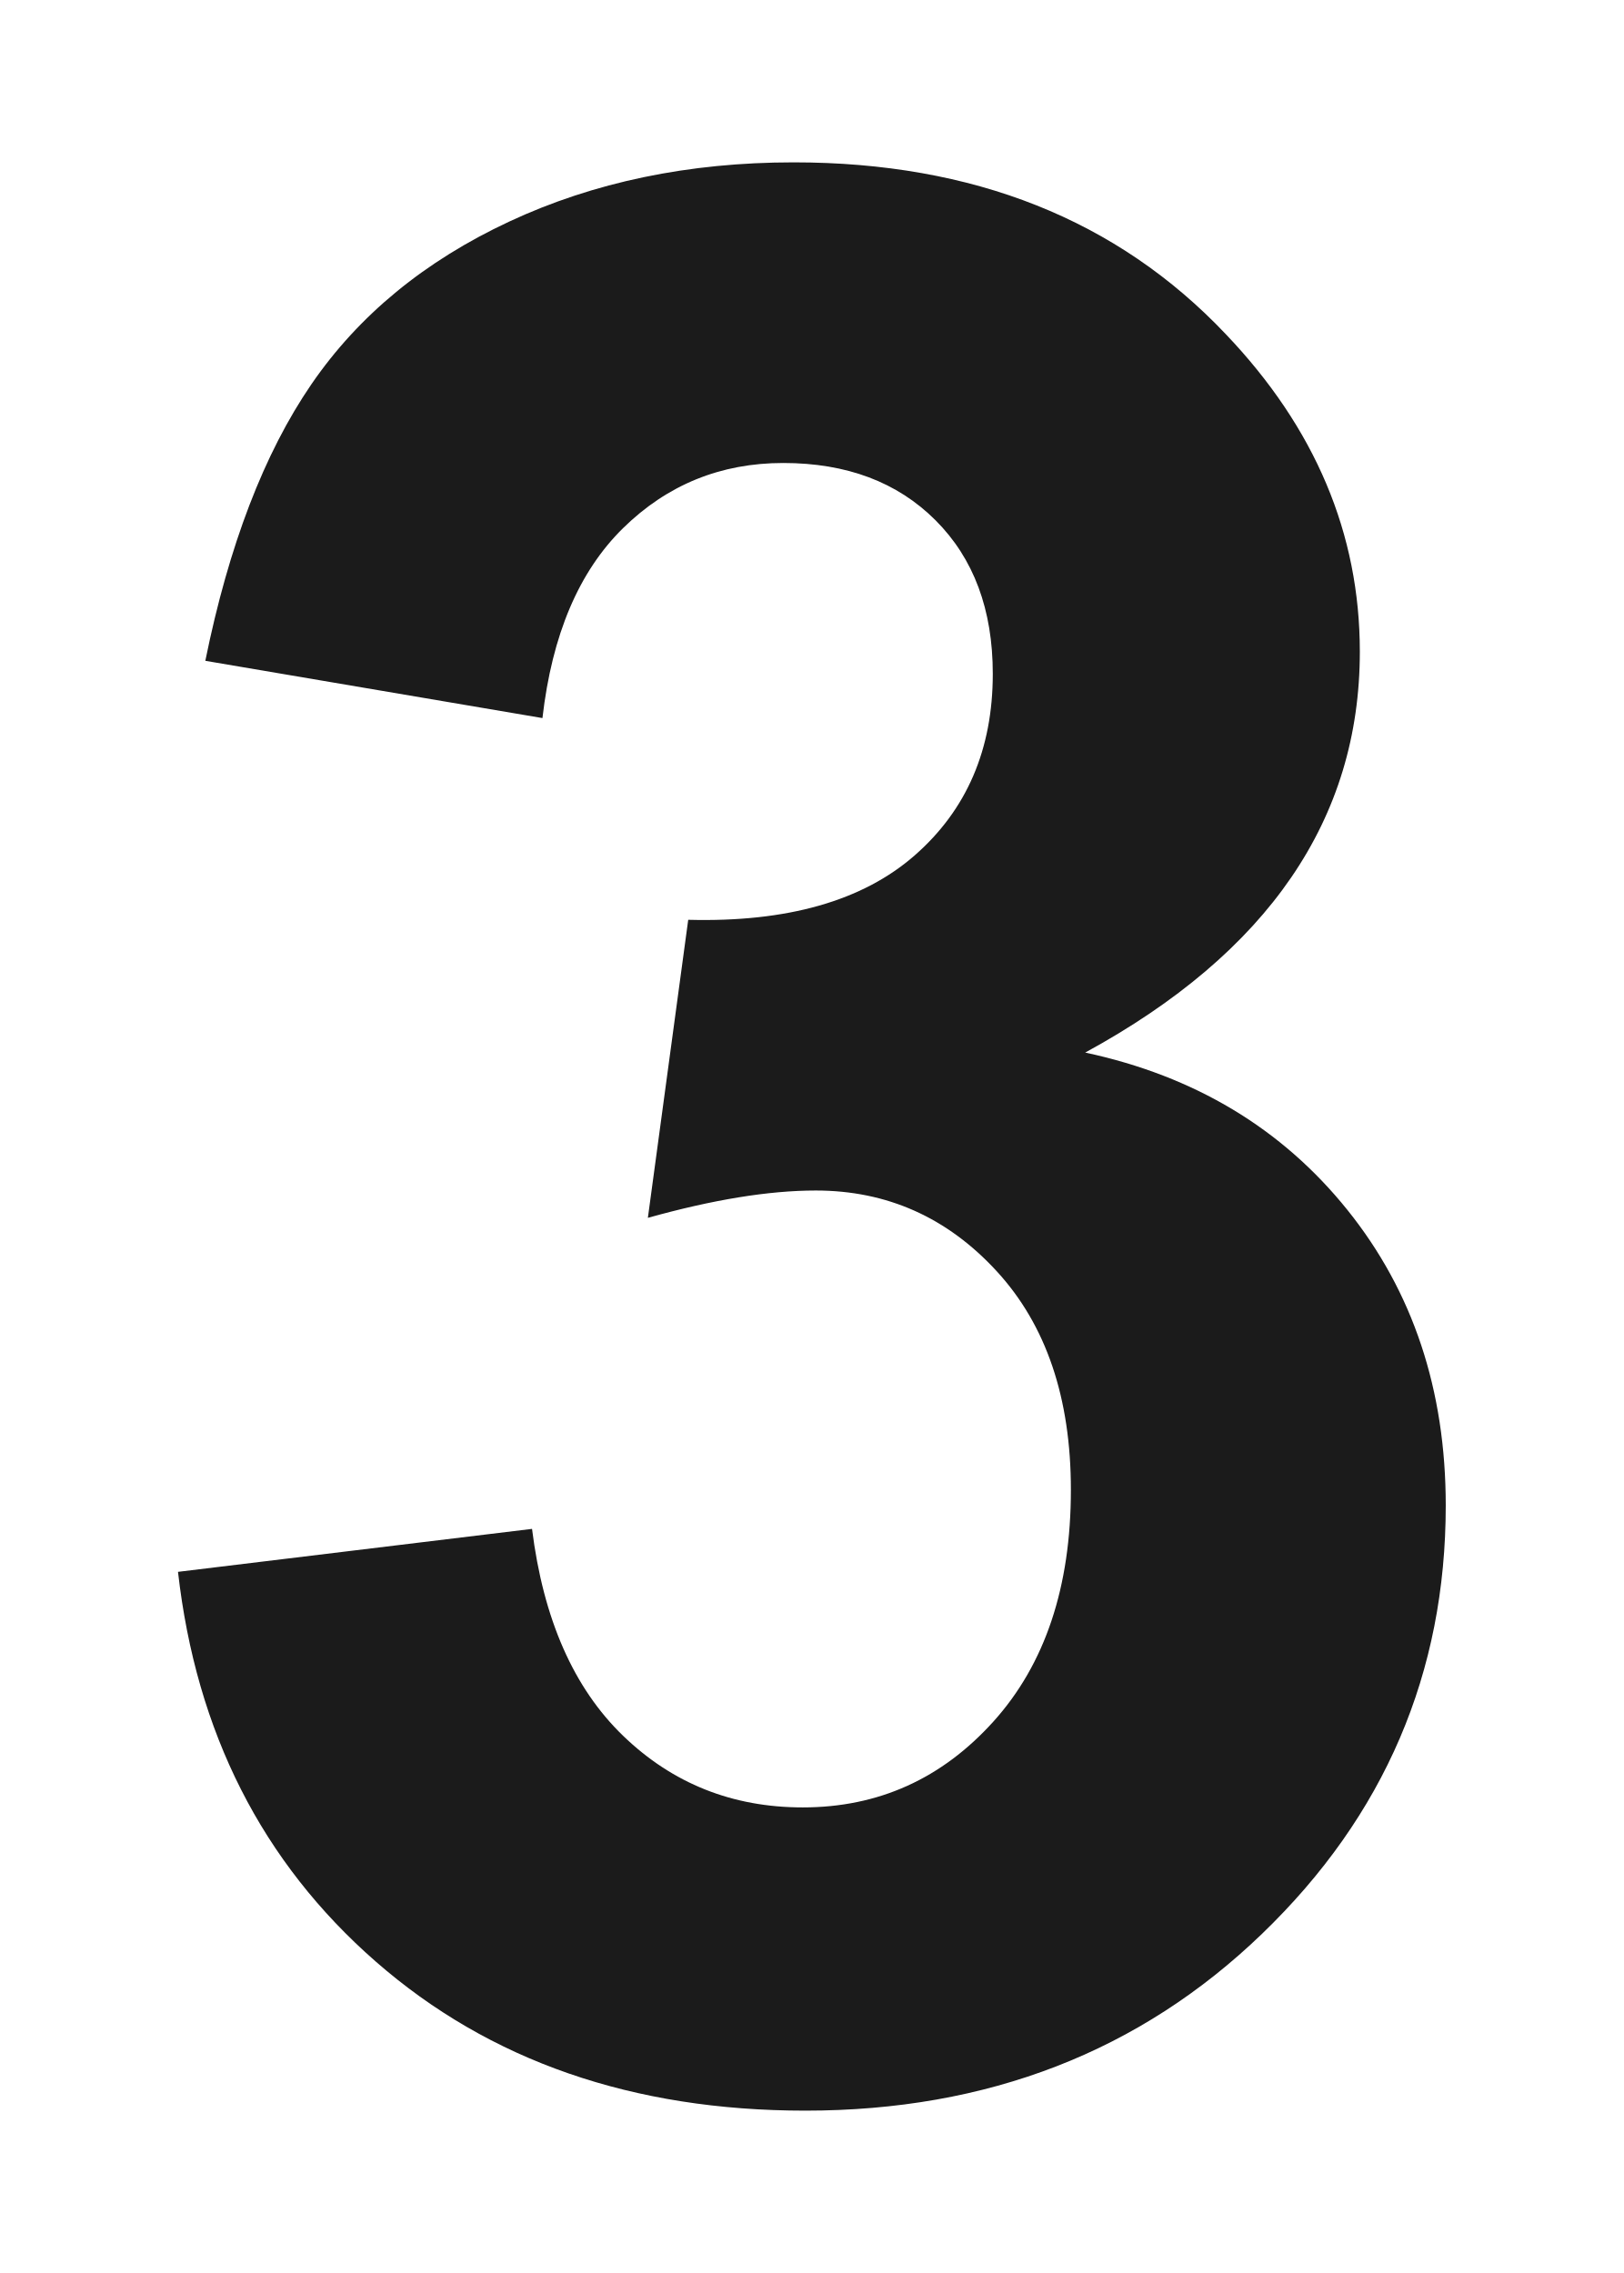
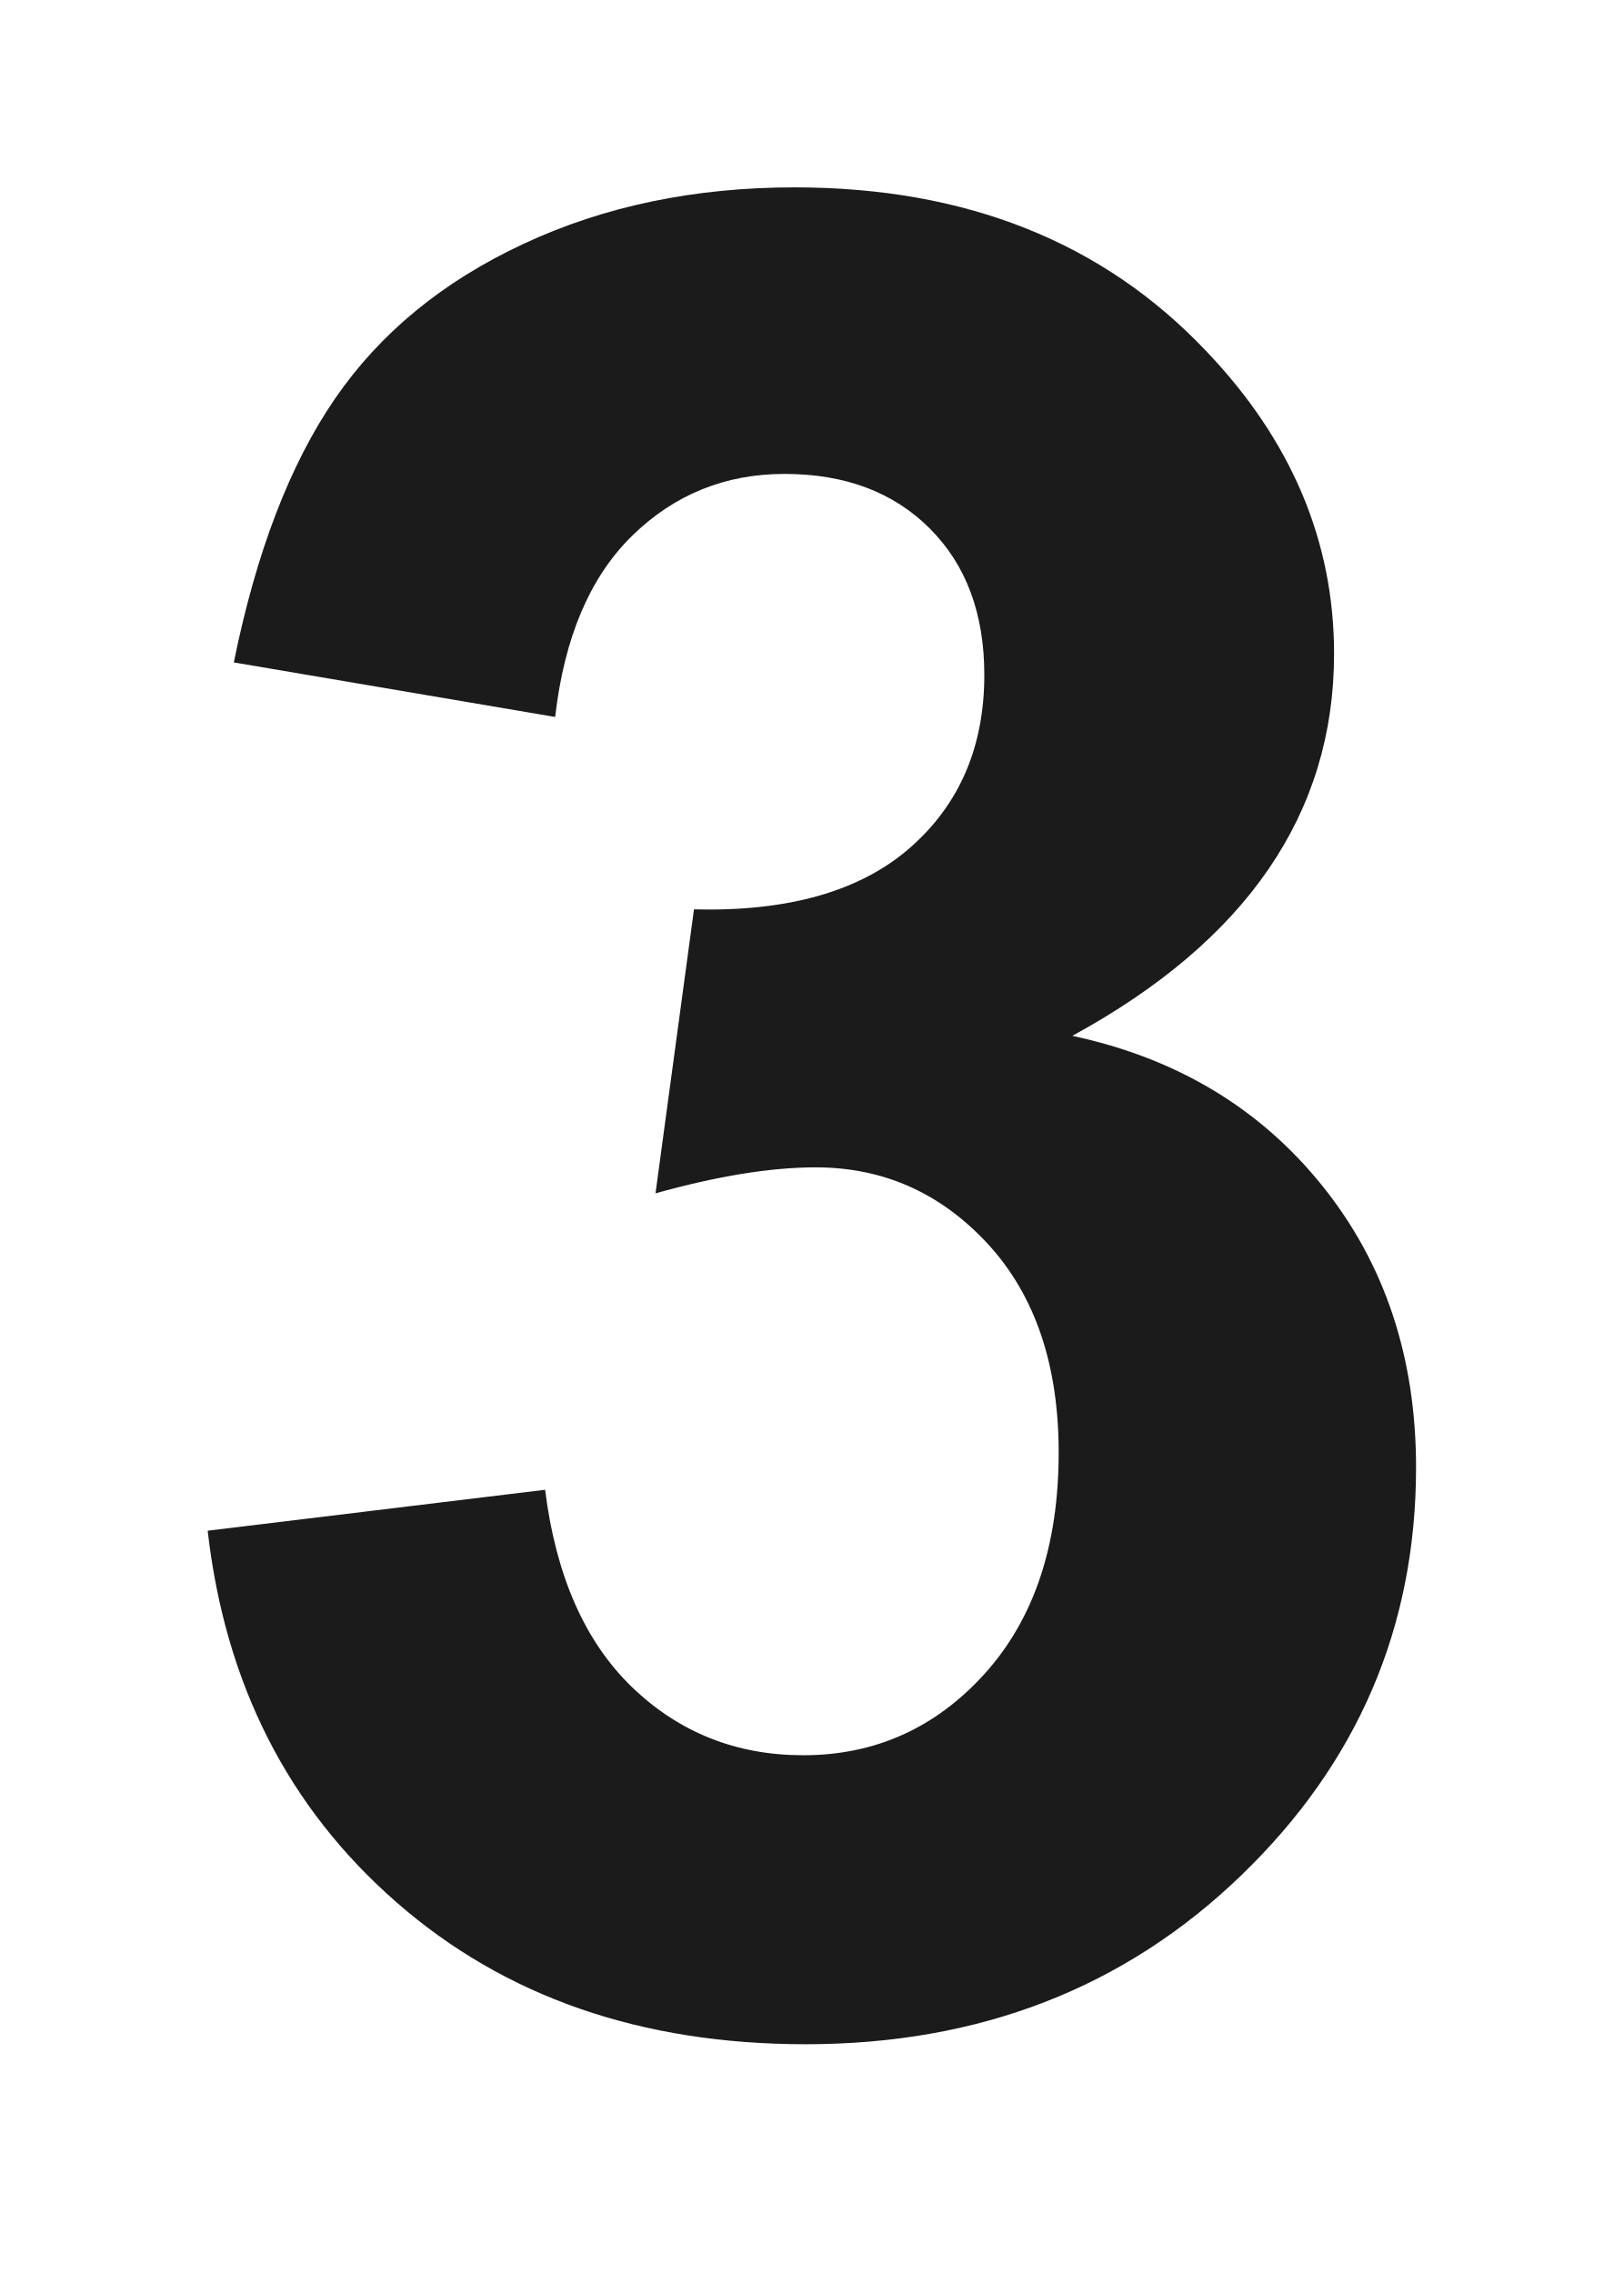
<svg xmlns="http://www.w3.org/2000/svg" viewBox="0 0 100 140">
-   <path d="M10.962 96.814 32.766 94.168Q33.808 102.505 38.377 106.914Q42.946 111.323 49.439 111.323Q56.413 111.323 61.182 106.032Q65.952 100.741 65.952 91.764Q65.952 83.267 61.383 78.297Q56.814 73.327 50.24 73.327Q45.912 73.327 39.9 75.01L42.385 56.653Q51.523 56.894 56.333 52.685Q61.142 48.477 61.142 41.503Q61.142 35.571 57.615 32.044Q54.088 28.517 48.236 28.517Q42.465 28.517 38.377 32.525Q34.289 36.533 33.407 44.228L12.645 40.701Q14.81 30.04 19.178 23.667Q23.547 17.295 31.363 13.647Q39.178 10.0 48.878 10.0Q65.471 10.0 75.491 20.581Q83.747 29.238 83.747 40.14Q83.747 55.611 66.834 64.83Q76.934 66.994 82.986 74.529Q89.038 82.064 89.038 92.725Q89.038 108.196 77.735 119.098Q66.433 130.0 49.599 130.0Q33.647 130.0 23.146 120.822Q12.645 111.643 10.962 96.814Z" fill="#1B1B1B" />
+   <path d="M12.79 94.28 33.57 91.76Q34.57 99.71 38.92 103.91Q43.28 108.11 49.47 108.11Q56.11 108.11 60.66 103.07Q65.2 98.02 65.2 89.47Q65.2 81.37 60.85 76.63Q56.49 71.9 50.23 71.9Q46.1 71.9 40.37 73.5L42.74 56.01Q51.45 56.23 56.04 52.22Q60.62 48.21 60.62 41.57Q60.62 35.91 57.26 32.55Q53.9 29.19 48.32 29.19Q42.82 29.19 38.92 33.01Q35.03 36.83 34.19 44.16L14.4 40.8Q16.46 30.64 20.62 24.57Q24.79 18.49 32.24 15.02Q39.69 11.54 48.93 11.54Q64.74 11.54 74.29 21.63Q82.16 29.88 82.16 40.27Q82.16 55.01 66.04 63.8Q75.67 65.86 81.44 73.04Q87.21 80.22 87.21 90.38Q87.21 105.13 76.43 115.52Q65.66 125.91 49.62 125.91Q34.41 125.91 24.41 117.16Q14.4 108.41 12.79 94.28Z" fill="#1B1B1B" />
</svg>
